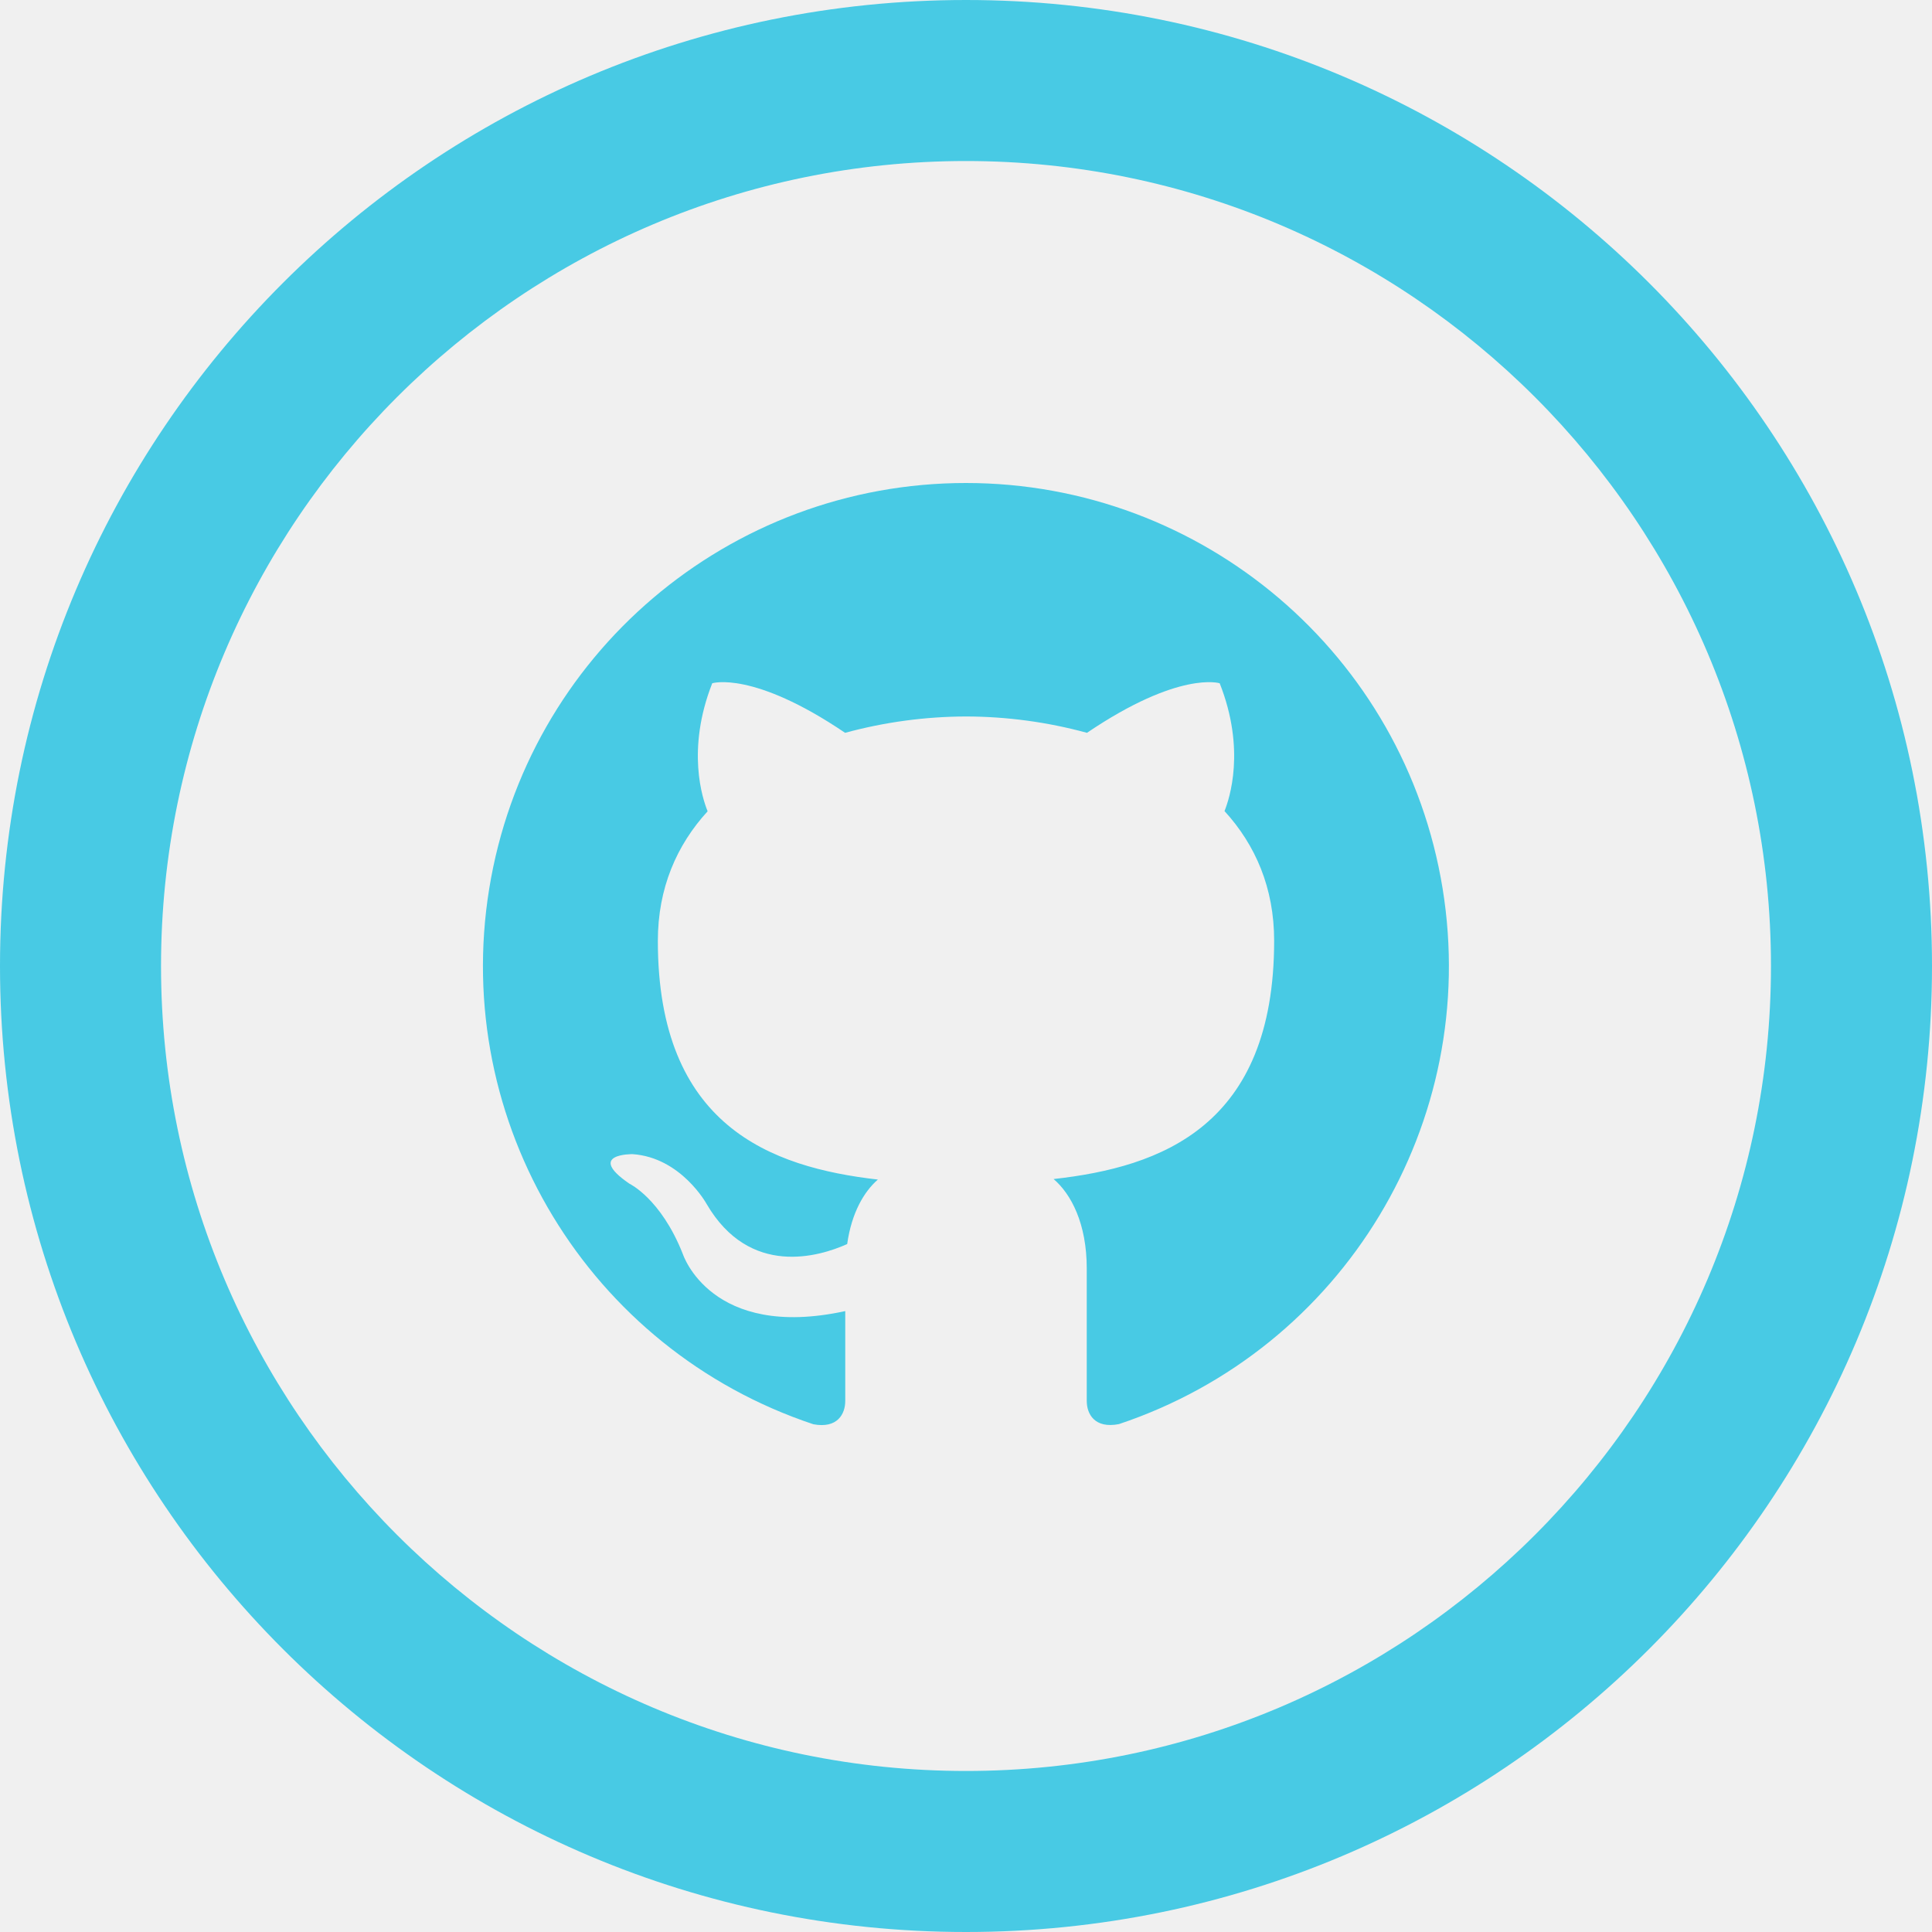
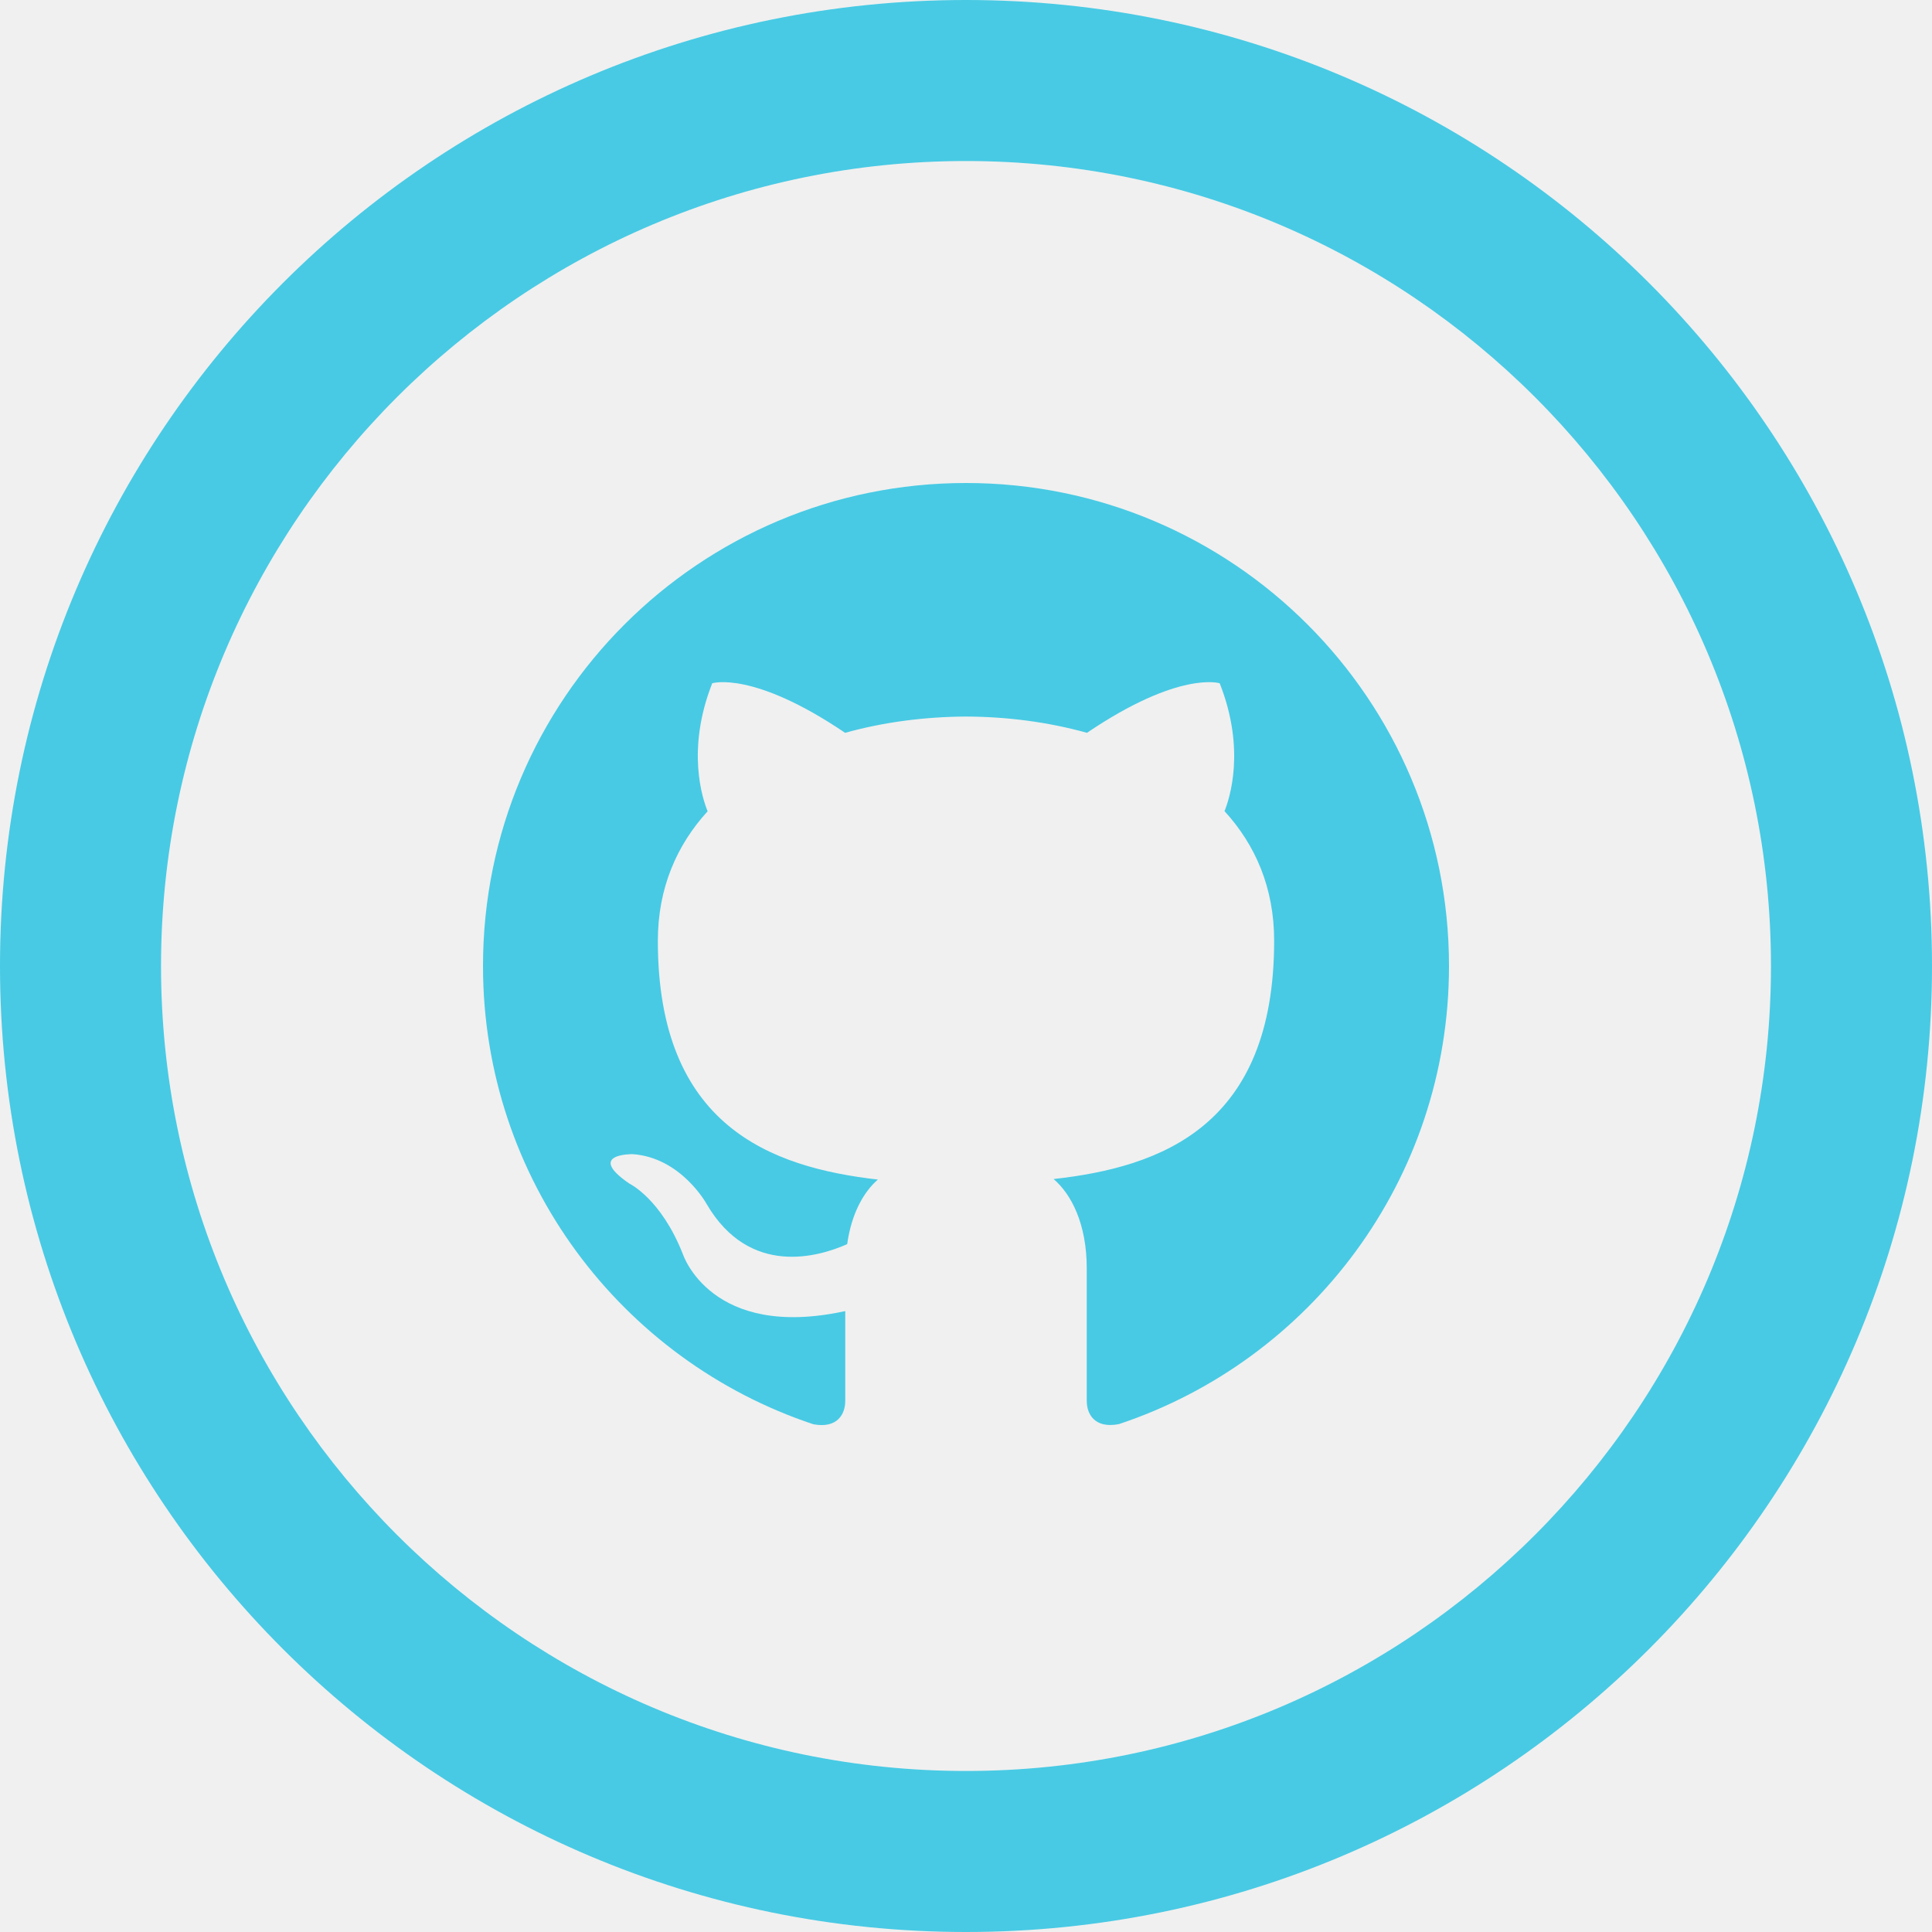
- <svg xmlns="http://www.w3.org/2000/svg" width="26" height="26" fill="none">
-   <g clip-path="url(#a)">
-     <path fill="#48CAE4" d="M13 2.167c5.974 0 10.833 4.86 10.833 10.833 0 5.974-4.86 10.833-10.833 10.833S2.167 18.973 2.167 13 7.027 2.167 13 2.167ZM13 0C5.82 0 0 5.82 0 13s5.82 13 13 13 13-5.82 13-13S20.18 0 13 0Zm0 6.5a6.5 6.5 0 0 0-2.054 12.667c.325.061.429-.14.429-.313v-1.21c-1.808.394-2.185-.766-2.185-.766-.295-.75-.722-.95-.722-.95-.589-.405.045-.396.045-.396.653.045.996.67.996.67.58.994 1.52.707 1.892.54.059-.42.226-.705.413-.868-1.444-.165-2.961-.723-2.961-3.212 0-.71.254-1.29.67-1.744-.068-.166-.29-.828.062-1.723 0 0 .546-.174 1.788.667A6.265 6.265 0 0 1 13 9.642a6.233 6.233 0 0 1 1.628.22c1.242-.841 1.786-.667 1.786-.667.354.895.13 1.557.065 1.72.417.456.668 1.035.668 1.745 0 2.497-1.521 3.046-2.968 3.207.234.201.446.596.446 1.203v1.783c0 .174.104.376.433.312A6.5 6.5 0 0 0 13 6.5Z" />
+ <svg xmlns="http://www.w3.org/2000/svg" width="26" height="26" viewBox="0 0 26 26" fill="none">
+   <g clip-path="url(#clip0_35_177)">
+     <path d="M13 2.167C18.974 2.167 23.833 7.027 23.833 13C23.833 18.974 18.974 23.833 13 23.833C7.027 23.833 2.167 18.974 2.167 13C2.167 7.027 7.027 2.167 13 2.167ZM13 0C5.821 0 0 5.821 0 13C0 20.179 5.821 26 13 26C20.179 26 26 20.179 26 13C26 5.821 20.179 0 13 0ZM13 6.5C9.411 6.5 6.5 9.41 6.5 13C6.5 15.872 8.362 18.308 10.946 19.167C11.271 19.228 11.375 19.027 11.375 18.854V17.644C9.567 18.038 9.19 16.878 9.19 16.878C8.895 16.128 8.468 15.927 8.468 15.927C7.879 15.523 8.513 15.532 8.513 15.532C9.166 15.577 9.509 16.202 9.509 16.202C10.089 17.196 11.029 16.909 11.401 16.743C11.46 16.323 11.627 16.037 11.814 15.874C10.37 15.709 8.853 15.152 8.853 12.662C8.853 11.952 9.107 11.373 9.523 10.918C9.455 10.752 9.232 10.09 9.585 9.195C9.585 9.195 10.131 9.021 11.373 9.862C11.892 9.717 12.447 9.646 13 9.643C13.553 9.645 14.108 9.717 14.628 9.862C15.87 9.021 16.414 9.195 16.414 9.195C16.768 10.09 16.545 10.752 16.479 10.916C16.896 11.371 17.147 11.95 17.147 12.66C17.147 15.157 15.626 15.706 14.179 15.867C14.413 16.068 14.625 16.463 14.625 17.07V18.853C14.625 19.027 14.729 19.229 15.058 19.165C17.64 18.306 19.5 15.871 19.5 13C19.5 9.41 16.589 6.5 13 6.5Z" fill="#48CAE4" />
  </g>
  <defs>
-     <clipPath id="a">
-       <path fill="#fff" d="M0 0h26v26H0z" />
+     <clipPath id="clip0_35_177">
+       <rect width="26" height="26" fill="white" />
    </clipPath>
  </defs>
</svg>
